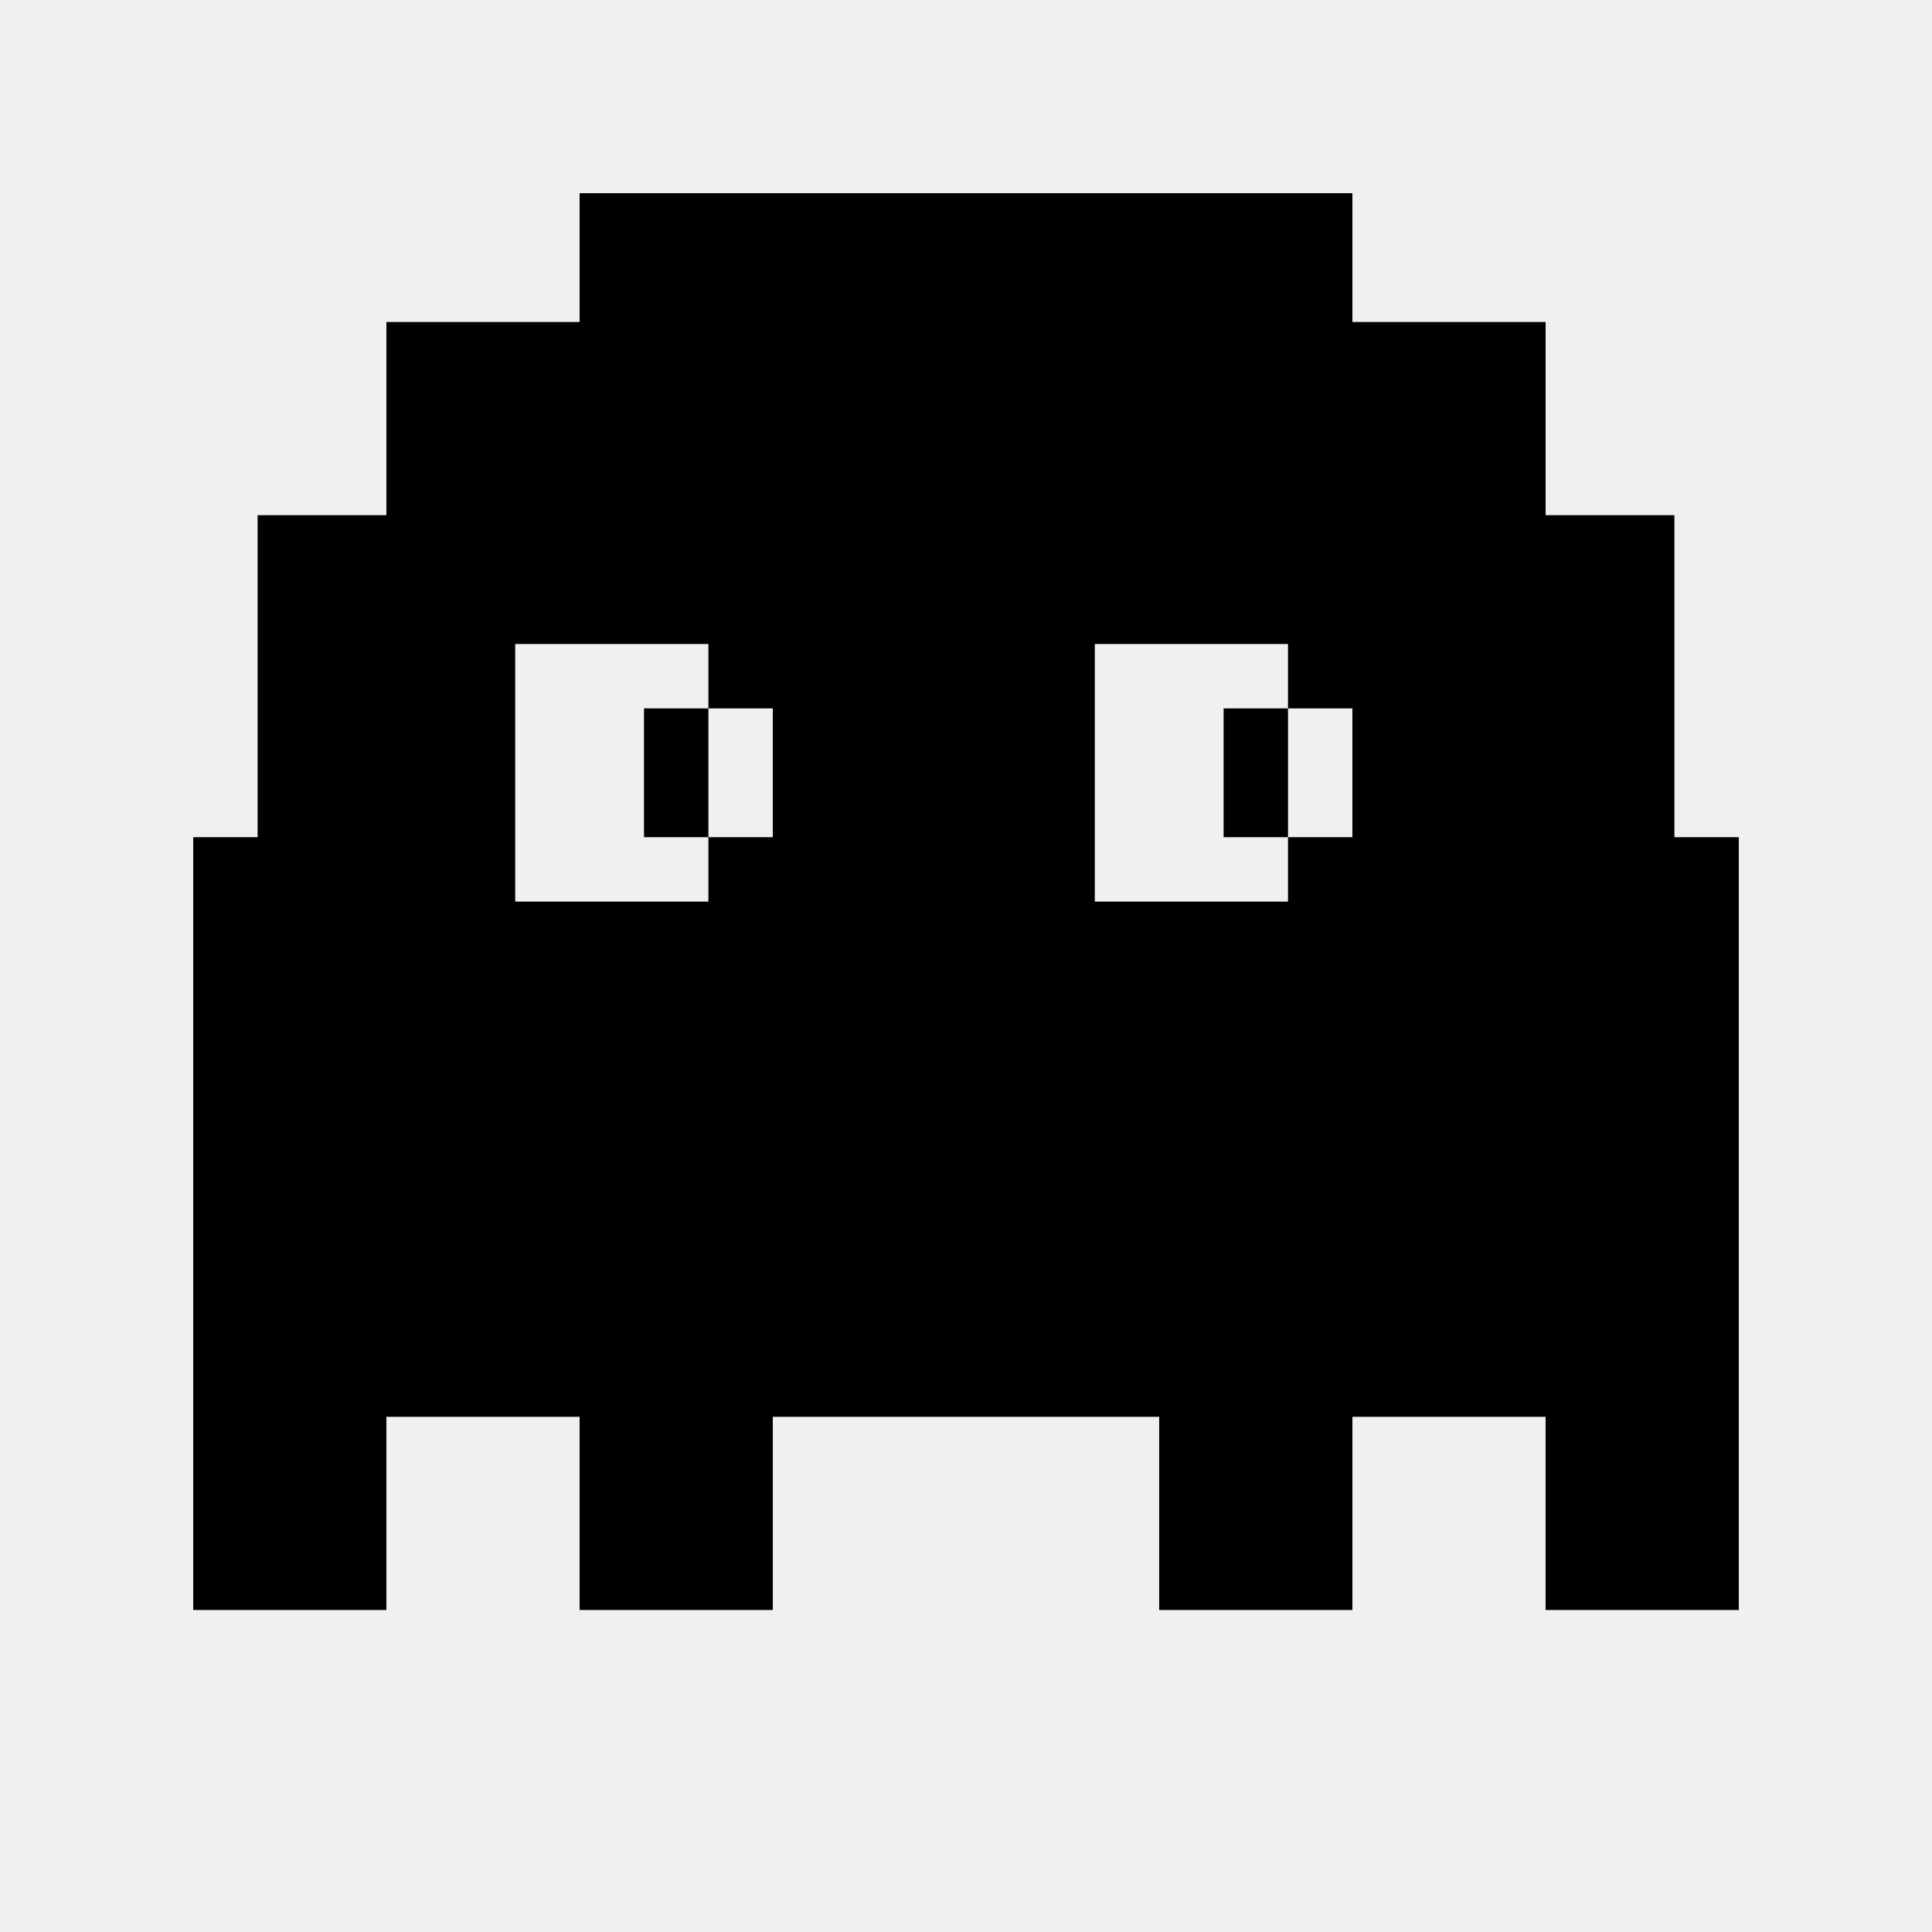
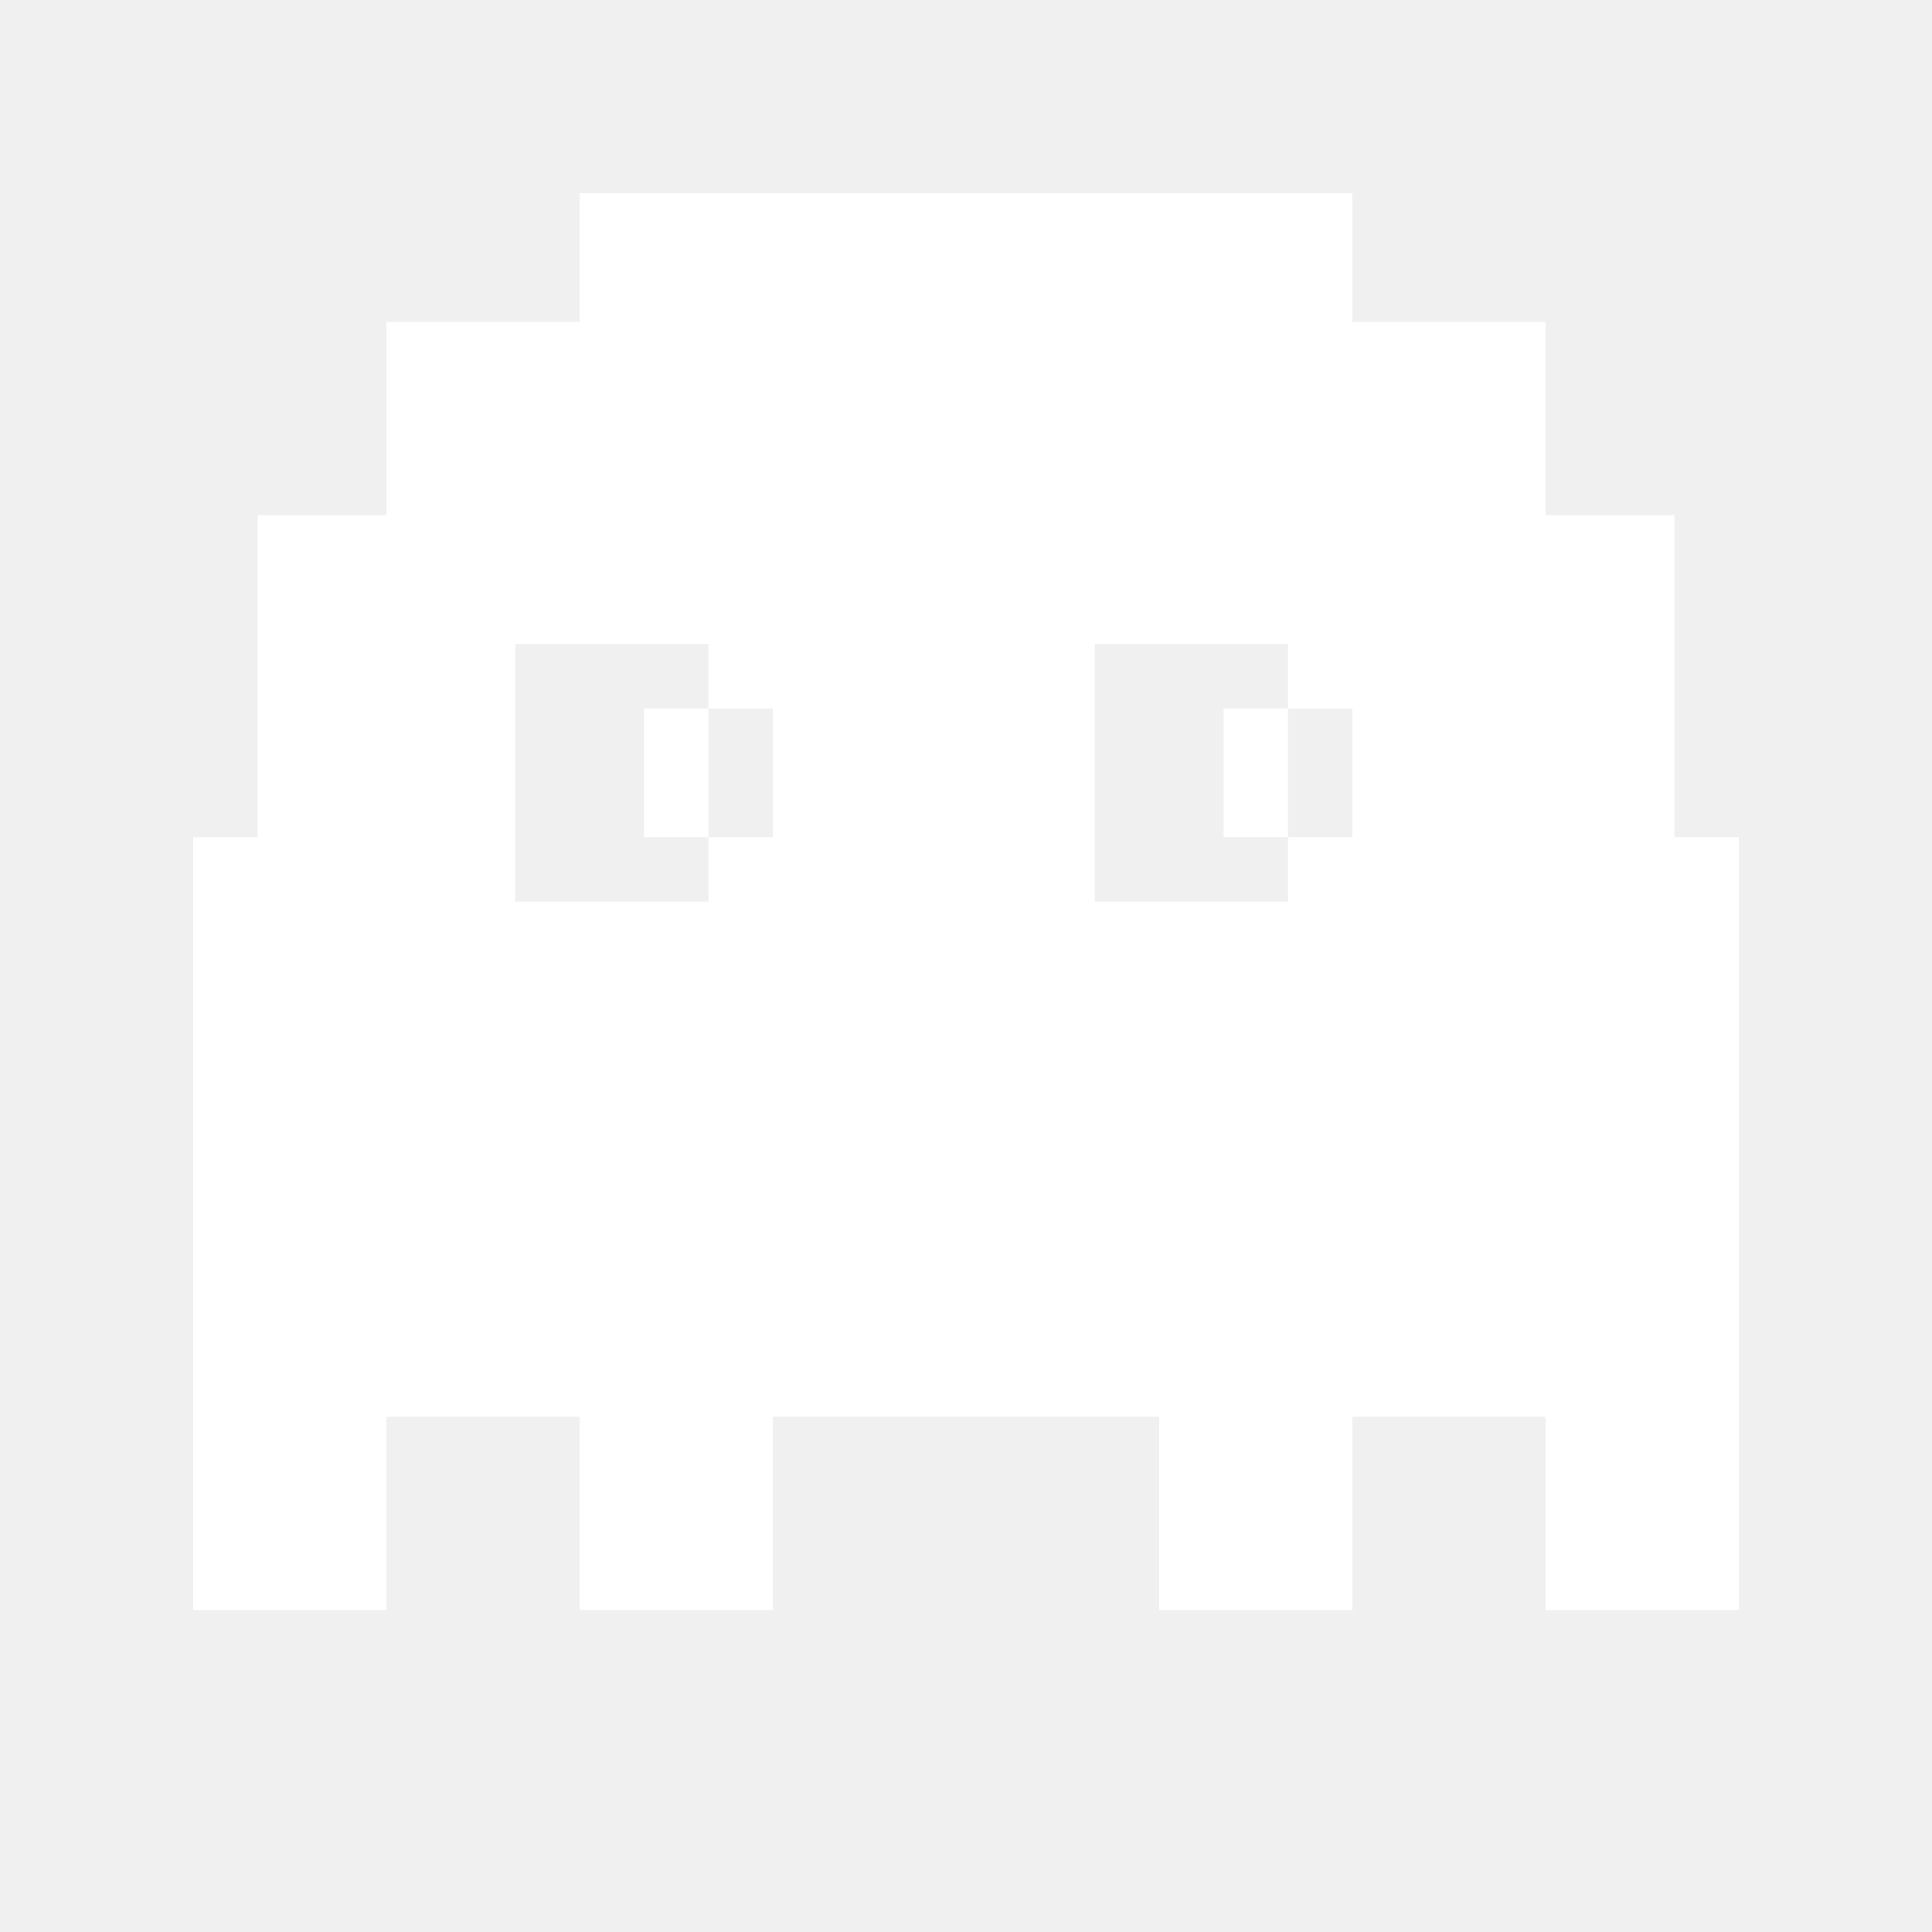
- <svg xmlns="http://www.w3.org/2000/svg" viewBox="0 0 300 300" fill="currentColor">
+ <svg xmlns="http://www.w3.org/2000/svg" viewBox="0 0 300 300" fill="#ffffff">
  <path fill-rule="evenodd" clip-rule="evenodd" d="     M 90,30 H 210 V 50 H 240 V 80 H 260 V 130 H 270 V 250 H 240 V 220 H 210 V 250 H 180 V 220 H 150 V 220 H 120 V 250 H 90 V 220 H 60 V 250 H 30 V 130 H 40 V 80 H 60 V 50 H 90 Z     M 80,100 H 110 V 140 H 80 Z     M 170,100 H 200 V 140 H 170 Z     M 100,110 H 120 V 130 H 100 Z     M 190,110 H 210 V 130 H 190 Z   " />
</svg>
